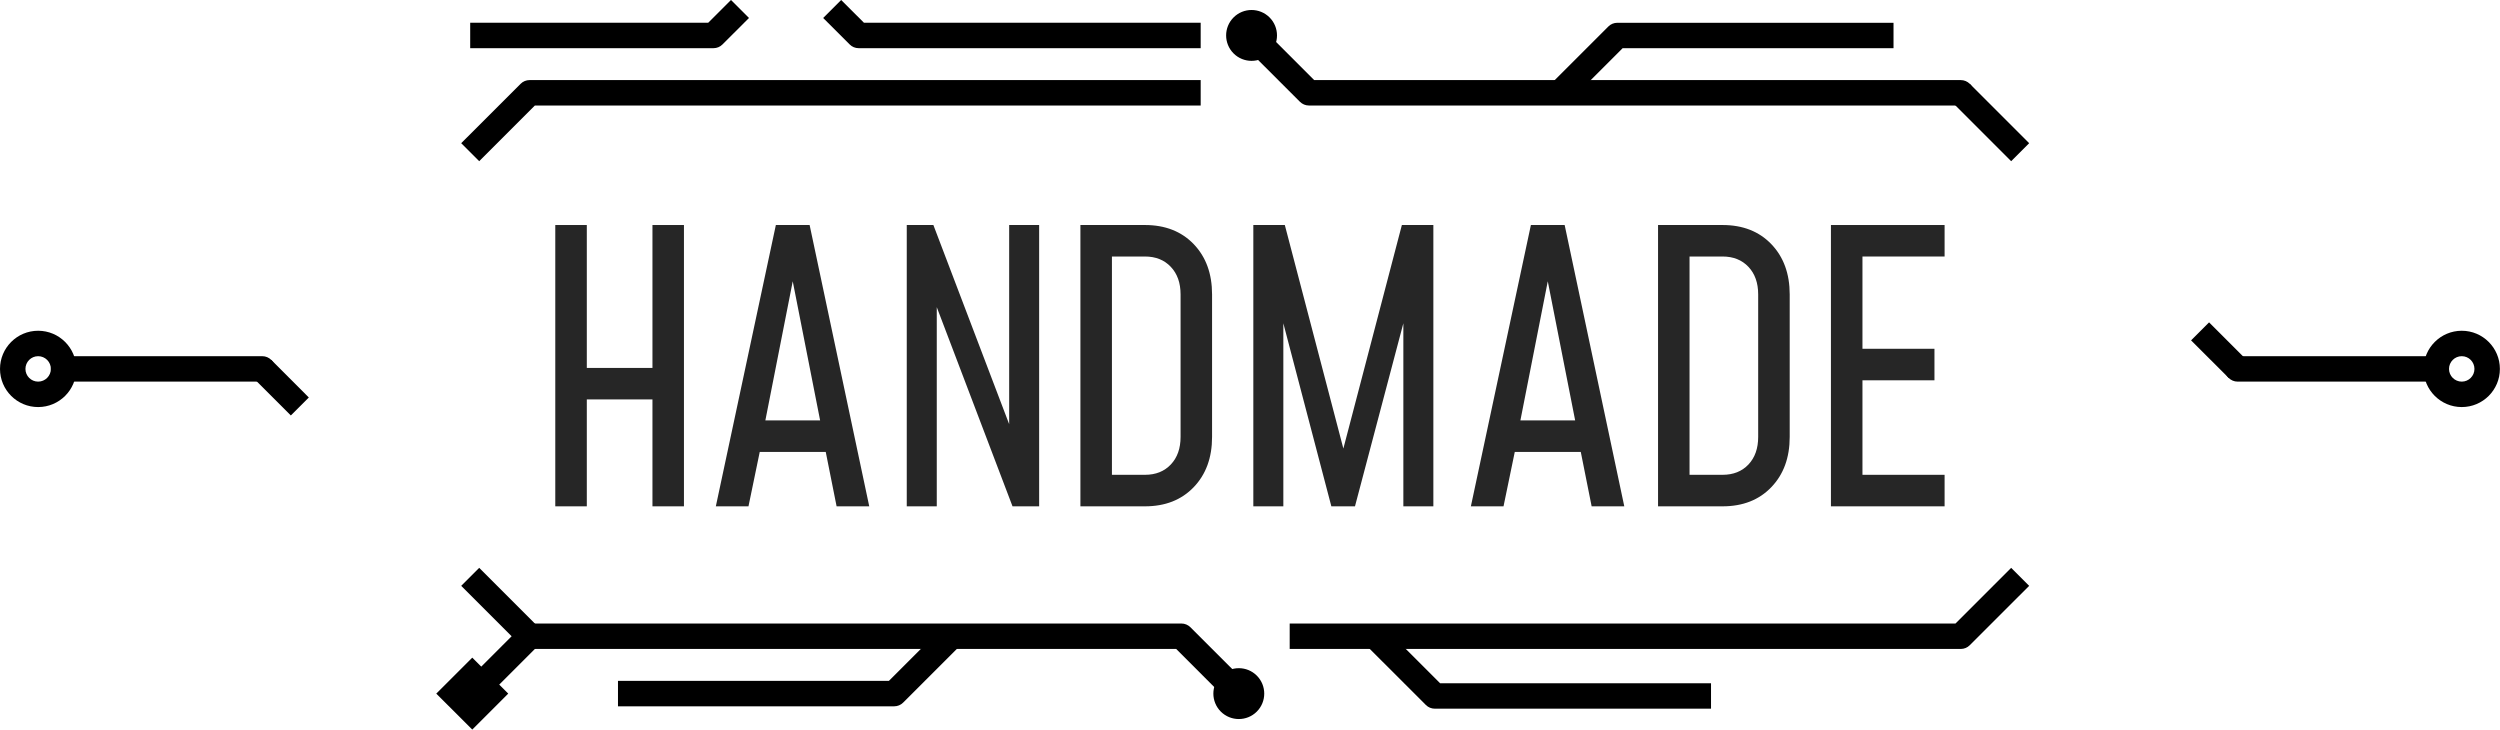
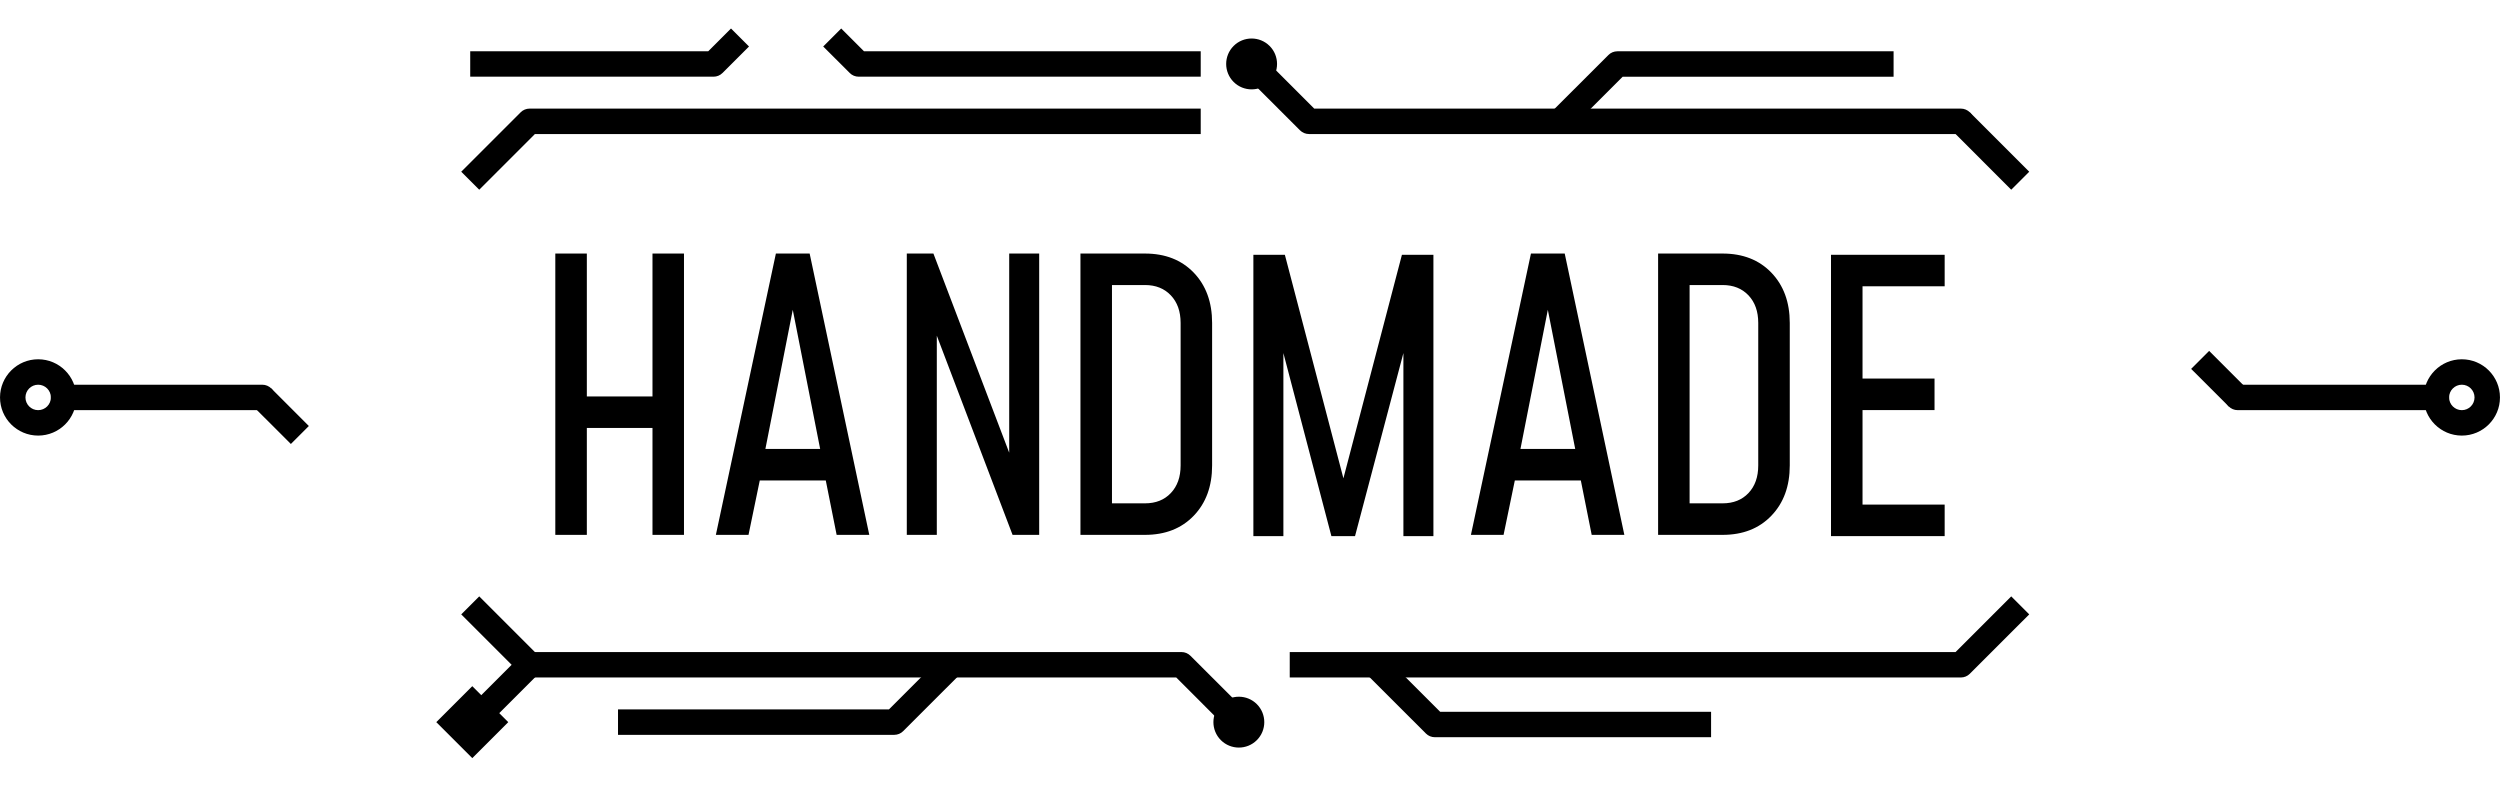
- <svg xmlns="http://www.w3.org/2000/svg" viewBox="0 0 3706 1082" version="1.1" xml:space="preserve" style="fill-rule:evenodd;clip-rule:evenodd;stroke-linejoin:round;stroke-miterlimit:2;">
-   <g id="Banner-Logo" transform="matrix(48.7805,0,0,48.7805,-9370.23,-9931.81)">
-     <g transform="matrix(1,0,0,1,-0.497771,-0.118656)">
-       <g transform="matrix(1,0,0,-1,-0.808418,430.006)">
-         <path d="M193.396,215.074L201.366,215.074" style="fill:none;" />
-       </g>
-       <g transform="matrix(1,0,0,-1,-0.808418,430.006)">
-         <path d="M194.555,216.234C193.915,216.234 193.396,215.714 193.396,215.074C193.396,214.434 193.915,213.915 194.555,213.915C195.195,213.915 195.715,214.434 195.715,215.074C195.715,215.714 195.195,216.234 194.555,216.234ZM194.555,215.461C194.768,215.461 194.942,215.288 194.942,215.074C194.942,214.861 194.768,214.688 194.555,214.688C194.342,214.688 194.169,214.861 194.169,215.074C194.169,215.288 194.342,215.461 194.555,215.461Z" style="" />
-       </g>
-       <g transform="matrix(1,0,0,-1,-0.808418,430.006)">
-         <path d="M195.328,214.688L201.366,214.688C201.579,214.688 201.753,214.861 201.753,215.074C201.753,215.288 201.579,215.461 201.366,215.461L195.328,215.461C195.115,215.461 194.942,215.288 194.942,215.074C194.942,214.861 195.115,214.688 195.328,214.688Z" style="" />
-       </g>
-       <g transform="matrix(-1,0,0,-1,461.953,430.006)">
-         <path d="M193.396,215.074L201.366,215.074" style="fill:none;" />
-       </g>
-       <g transform="matrix(-1,0,0,-1,461.953,430.006)">
-         <path d="M194.555,213.915C193.915,213.915 193.396,214.434 193.396,215.074C193.396,215.714 193.915,216.234 194.555,216.234C195.195,216.234 195.715,215.714 195.715,215.074C195.715,214.434 195.195,213.915 194.555,213.915ZM194.555,214.688C194.768,214.688 194.942,214.861 194.942,215.074C194.942,215.288 194.768,215.461 194.555,215.461C194.342,215.461 194.169,215.288 194.169,215.074C194.169,214.861 194.342,214.688 194.555,214.688Z" style="" />
-       </g>
-       <g transform="matrix(-1,0,0,-1,461.953,430.006)">
-         <path d="M195.328,215.461L201.366,215.461C201.579,215.461 201.753,215.288 201.753,215.074C201.753,214.861 201.579,214.688 201.366,214.688L195.328,214.688C195.115,214.688 194.942,214.861 194.942,215.074C194.942,215.288 195.115,215.461 195.328,215.461Z" style="" />
-       </g>
-       <g transform="matrix(1,0,0,-1,0.0431238,430.006)">
-         <path d="M200.515,215.074L201.656,213.933" style="fill:none;" />
-       </g>
-       <g transform="matrix(1,0,0,-1,0.0431238,430.006)">
-         <path d="M200.241,214.801L201.383,213.66L201.929,214.206L200.788,215.348L200.241,214.801Z" style="" />
-       </g>
-       <g transform="matrix(1,0,0,-1,58.9314,428.865)">
-         <path d="M200.515,215.074L201.656,213.933" style="fill:none;" />
-       </g>
-       <g transform="matrix(1,0,0,-1,58.9314,428.865)">
-         <path d="M200.241,214.801L201.383,213.66L201.929,214.206L200.788,215.348L200.241,214.801Z" style="" />
-       </g>
-       <g transform="matrix(1,0,0,-1,1.04312,431.006)">
-         <path d="M205.833,209.755L207.639,207.95" style="fill:none;" />
-       </g>
-       <g transform="matrix(1,0,0,-1,1.04312,431.006)">
-         <path d="M205.56,209.482L207.365,207.677L207.912,208.223L206.107,210.029L205.56,209.482Z" style="" />
-       </g>
-       <g transform="matrix(1,0,0,-1,1.04312,431.006)">
-         <path d="M229.737,206.754C229.436,207.055 228.946,207.055 228.644,206.754C228.342,206.452 228.342,205.962 228.644,205.66C228.946,205.359 229.436,205.359 229.737,205.66C230.039,205.962 230.039,206.452 229.737,206.754ZM229.191,206.207C229.191,206.207 229.191,206.207 229.191,206.207Z" style="" />
-       </g>
-       <g transform="matrix(1,0,0,-1,1.04312,431.006)">
-         <path d="M207.639,207.564L227.288,207.564C227.288,207.564 228.644,206.207 228.644,206.207C228.795,206.056 229.04,206.056 229.191,206.207C229.342,206.358 229.342,206.603 229.191,206.754C228.534,207.411 227.721,208.223 227.721,208.223C227.648,208.296 227.55,208.337 227.448,208.337L207.639,208.337C207.425,208.337 207.252,208.163 207.252,207.95C207.252,207.737 207.425,207.564 207.639,207.564Z" style="" />
-       </g>
-       <g transform="matrix(1,0,0,-1,1.04312,431.006)">
-         <path d="M230.737,207.564L251.13,207.564C251.233,207.564 251.331,207.604 251.403,207.677L253.209,209.482L252.662,210.029L250.97,208.337C250.97,208.337 230.737,208.337 230.737,208.337L230.737,207.564Z" style="" />
-       </g>
-       <g transform="matrix(-1,0,0,1,459.812,-1.40971)">
-         <path d="M205.833,209.755L207.639,207.95" style="fill:none;" />
-       </g>
-       <g transform="matrix(-1,0,0,1,459.812,-1.40971)">
-         <path d="M205.56,209.482L207.365,207.677L207.912,208.223L206.107,210.029L205.56,209.482Z" style="" />
-       </g>
-       <g transform="matrix(-1,0,0,1,459.812,-1.40971)">
-         <path d="M229.737,206.754C229.436,207.055 228.946,207.055 228.644,206.754C228.342,206.452 228.342,205.962 228.644,205.66C228.946,205.359 229.436,205.359 229.737,205.66C230.039,205.962 230.039,206.452 229.737,206.754Z" style="" />
-       </g>
-       <g transform="matrix(-1,0,0,1,459.812,-1.40971)">
-         <path d="M207.639,207.564L227.288,207.564C227.288,207.564 228.644,206.207 228.644,206.207C228.795,206.056 229.04,206.056 229.191,206.207C229.342,206.358 229.342,206.603 229.191,206.754C228.534,207.411 227.721,208.223 227.721,208.223C227.648,208.296 227.55,208.337 227.448,208.337L207.639,208.337C207.425,208.337 207.252,208.163 207.252,207.95C207.252,207.737 207.425,207.564 207.639,207.564Z" style="" />
-       </g>
-       <g transform="matrix(-1,0,0,1,459.812,-1.40971)">
-         <path d="M230.737,207.564L251.13,207.564C251.233,207.564 251.331,207.604 251.403,207.677L253.209,209.482L252.662,210.029L250.97,208.337C250.97,208.337 230.737,208.337 230.737,208.337L230.737,207.564Z" style="" />
-       </g>
-       <g transform="matrix(-1,0,0,-1,469.812,412.749)">
-         <path d="M240.737,208.337L250.97,208.337C250.97,208.337 251.662,209.029 251.662,209.029L252.209,208.482L251.403,207.677C251.331,207.604 251.233,207.564 251.13,207.564L240.737,207.564L240.737,208.337Z" style="" />
-       </g>
-       <g transform="matrix(1,0,0,-1,-36.8607,412.749)">
-         <path d="M243.737,207.564L251.13,207.564C251.233,207.564 251.331,207.604 251.403,207.677L252.209,208.482L251.662,209.029L250.97,208.337C250.97,208.337 243.737,208.337 243.737,208.337L243.737,207.564Z" style="" />
-       </g>
-       <g transform="matrix(1,0,0,-1,-31.3696,432.749)">
-         <path d="M242.737,207.564L251.13,207.564C251.233,207.564 251.331,207.604 251.403,207.677L253.209,209.482L252.662,210.029L250.97,208.337C250.97,208.337 242.737,208.337 242.737,208.337L242.737,207.564Z" style="" />
-       </g>
-       <g transform="matrix(-1,0,0,-1,487.321,432.821)">
-         <path d="M242.737,208.337L250.97,208.337C250.97,208.337 252.662,210.029 252.662,210.029L253.209,209.482L251.403,207.677C251.331,207.604 251.233,207.564 251.13,207.564L242.737,207.564L242.737,208.337Z" style="" />
-       </g>
-       <g transform="matrix(-1,0,0,1,492.867,-3.15102)">
-         <path d="M242.737,207.564L251.13,207.564C251.233,207.564 251.331,207.604 251.403,207.677L253.209,209.482L252.662,210.029L250.97,208.337C249.81,208.337 242.737,208.337 242.737,208.337L242.737,207.564Z" style="" />
-       </g>
-       <g transform="matrix(1,0,0,1,-9.29379,0)">
-         <path d="M217.976,223.056L215.686,225.346" style="fill:none;" />
-       </g>
-       <g transform="matrix(1,0,0,1,-9.29379,0)">
-         <path d="M216.233,225.892L217.326,224.799L216.233,223.706L215.139,224.799L216.233,225.892Z" style="" />
-       </g>
-       <g transform="matrix(1,0,0,1,-9.29379,0)">
-         <path d="M217.702,222.783C217.702,222.783 216.89,223.595 216.233,224.252L216.779,224.799C217.436,224.142 218.249,223.329 218.249,223.329L217.702,222.783Z" style="" />
-       </g>
+ <svg xmlns="http://www.w3.org/2000/svg" width="100%" height="100%" viewBox="0 0 2000 629" version="1.1" xml:space="preserve" style="fill-rule:evenodd;clip-rule:evenodd;stroke-linejoin:round;stroke-miterlimit:2;">
+   <g id="Wires" transform="matrix(26.3259,0,0,26.3259,-5070.03,-5340.32)">
+     <g transform="matrix(1,0,0,-1,-0.808418,430.006)">
+       <path d="M194.555,216.234C193.915,216.234 193.396,215.714 193.396,215.074C193.396,214.434 193.915,213.915 194.555,213.915C195.195,213.915 195.715,214.434 195.715,215.074C195.715,215.714 195.195,216.234 194.555,216.234ZM194.555,215.461C194.768,215.461 194.942,215.288 194.942,215.074C194.942,214.861 194.768,214.688 194.555,214.688C194.342,214.688 194.169,214.861 194.169,215.074C194.169,215.288 194.342,215.461 194.555,215.461Z" />
    </g>
-     <g id="Name-3" transform="matrix(1,0,0,1,-4.57363,22.1201)">
-       <path d="M213.538,196.869L213.538,188.32L214.496,188.32L214.496,192.663L216.491,192.663L216.491,188.32L217.448,188.32L217.448,196.869L216.491,196.869L216.491,193.62L214.496,193.62L214.496,196.869L213.538,196.869Z" style="fill-opacity:0.85;fill-rule:nonzero;" />
-       <path d="M221.267,188.32L223.079,196.869L222.087,196.869L221.757,195.216L219.751,195.216L219.409,196.869L218.417,196.869L220.241,188.32L221.267,188.32ZM219.922,194.258L221.586,194.258L220.754,190.03L219.922,194.258Z" style="fill-opacity:0.85;fill-rule:nonzero;" />
-       <path d="M227.331,188.32L228.242,188.32L228.242,196.869L227.433,196.869L225.131,190.816L225.131,196.869L224.219,196.869L224.219,188.32L225.028,188.32L227.331,194.372L227.331,188.32Z" style="fill-opacity:0.85;fill-rule:nonzero;" />
-       <path d="M229.496,196.869L229.496,188.32L231.457,188.32C232.072,188.32 232.566,188.514 232.939,188.901C233.311,189.289 233.497,189.798 233.497,190.429L233.497,194.76C233.497,195.391 233.311,195.9 232.939,196.287C232.566,196.675 232.072,196.869 231.457,196.869L229.496,196.869ZM230.454,195.911L231.457,195.911C231.784,195.911 232.046,195.807 232.243,195.598C232.441,195.389 232.54,195.11 232.54,194.76L232.54,190.429C232.54,190.079 232.441,189.8 232.243,189.591C232.046,189.382 231.784,189.277 231.457,189.277L230.454,189.277L230.454,195.911Z" style="fill-opacity:0.85;fill-rule:nonzero;" />
-       <path d="M239.265,188.32L240.222,188.32L240.222,196.869L239.31,196.869L239.31,191.306L237.84,196.869L237.122,196.869L235.663,191.306L235.663,196.869L234.751,196.869L234.751,188.32L235.708,188.32L237.487,195.113L239.265,188.32Z" style="fill-opacity:0.85;fill-rule:nonzero;" />
-       <path d="M244.212,188.32L246.024,196.869L245.032,196.869L244.702,195.216L242.696,195.216L242.354,196.869L241.362,196.869L243.186,188.32L244.212,188.32ZM242.867,194.258L244.531,194.258L243.699,190.03L242.867,194.258Z" style="fill-opacity:0.85;fill-rule:nonzero;" />
-       <path d="M247.05,196.869L247.05,188.32L249.01,188.32C249.626,188.32 250.12,188.514 250.492,188.901C250.864,189.289 251.051,189.798 251.051,190.429L251.051,194.76C251.051,195.391 250.864,195.9 250.492,196.287C250.12,196.675 249.626,196.869 249.01,196.869L247.05,196.869ZM248.007,195.911L249.01,195.911C249.337,195.911 249.599,195.807 249.797,195.598C249.994,195.389 250.093,195.11 250.093,194.76L250.093,190.429C250.093,190.079 249.994,189.8 249.797,189.591C249.599,189.382 249.337,189.277 249.01,189.277L248.007,189.277L248.007,195.911Z" style="fill-opacity:0.85;fill-rule:nonzero;" />
-       <path d="M255.758,188.32L255.758,189.277L253.262,189.277L253.262,192.081L255.45,192.081L255.45,193.039L253.262,193.039L253.262,195.911L255.758,195.911L255.758,196.869L252.304,196.869L252.304,188.32L255.758,188.32Z" style="fill-opacity:0.85;fill-rule:nonzero;" />
+     <g transform="matrix(1,0,0,-1,-0.808418,430.006)">
+       <path d="M195.328,214.688L201.366,214.688C201.579,214.688 201.753,214.861 201.753,215.074C201.753,215.288 201.579,215.461 201.366,215.461L195.328,215.461C195.115,215.461 194.942,215.288 194.942,215.074C194.942,214.861 195.115,214.688 195.328,214.688Z" />
+     </g>
+     <g transform="matrix(-1,0,0,-1,461.953,430.006)">
+       <path d="M194.555,213.915C193.915,213.915 193.396,214.434 193.396,215.074C193.396,215.714 193.915,216.234 194.555,216.234C195.195,216.234 195.715,215.714 195.715,215.074C195.715,214.434 195.195,213.915 194.555,213.915ZM194.555,214.688C194.768,214.688 194.942,214.861 194.942,215.074C194.942,215.288 194.768,215.461 194.555,215.461C194.342,215.461 194.169,215.288 194.169,215.074C194.169,214.861 194.342,214.688 194.555,214.688Z" />
+     </g>
+     <g transform="matrix(-1,0,0,-1,461.953,430.006)">
+       <path d="M195.328,215.461L201.366,215.461C201.579,215.461 201.753,215.288 201.753,215.074C201.753,214.861 201.579,214.688 201.366,214.688L195.328,214.688C195.115,214.688 194.942,214.861 194.942,215.074C194.942,215.288 195.115,215.461 195.328,215.461Z" />
+     </g>
+     <g transform="matrix(1,0,0,-1,0.0431238,430.006)">
+       <path d="M200.241,214.801L201.383,213.66L201.929,214.206L200.788,215.348L200.241,214.801Z" />
+     </g>
+     <g transform="matrix(1,0,0,-1,58.9314,428.865)">
+       <path d="M200.241,214.801L201.383,213.66L201.929,214.206L200.788,215.348L200.241,214.801Z" />
+     </g>
+     <g transform="matrix(1,0,0,-1,1.04312,431.006)">
+       <path d="M205.56,209.482L207.365,207.677L207.912,208.223L206.107,210.029L205.56,209.482Z" />
+     </g>
+     <g transform="matrix(1,0,0,-1,1.04312,431.006)">
+       <path d="M229.737,206.754C229.436,207.055 228.946,207.055 228.644,206.754C228.342,206.452 228.342,205.962 228.644,205.66C228.946,205.359 229.436,205.359 229.737,205.66C230.039,205.962 230.039,206.452 229.737,206.754ZM229.192,206.208L229.191,206.207L229.192,206.208Z" />
+     </g>
+     <g transform="matrix(1,0,0,-1,1.04312,431.006)">
+       <path d="M207.639,207.564L227.288,207.564C227.288,207.564 228.644,206.207 228.644,206.207C228.795,206.056 229.04,206.056 229.191,206.207C229.342,206.358 229.342,206.603 229.191,206.754C228.534,207.411 227.721,208.223 227.721,208.223C227.648,208.296 227.55,208.337 227.448,208.337L207.639,208.337C207.425,208.337 207.252,208.163 207.252,207.95C207.252,207.737 207.425,207.564 207.639,207.564Z" />
+     </g>
+     <g transform="matrix(1,0,0,-1,1.04312,431.006)">
+       <path d="M230.737,207.564L251.13,207.564C251.233,207.564 251.331,207.604 251.403,207.677L253.209,209.482L252.662,210.029L250.97,208.337C250.97,208.337 230.737,208.337 230.737,208.337L230.737,207.564Z" />
+     </g>
+     <g transform="matrix(-1,0,0,1,459.812,-1.40971)">
+       <path d="M205.56,209.482L207.365,207.677L207.912,208.223L206.107,210.029L205.56,209.482Z" />
+     </g>
+     <g transform="matrix(-1,0,0,1,459.812,-1.40971)">
+       <path d="M229.737,206.754C229.436,207.055 228.946,207.055 228.644,206.754C228.342,206.452 228.342,205.962 228.644,205.66C228.946,205.359 229.436,205.359 229.737,205.66C230.039,205.962 230.039,206.452 229.737,206.754L229.737,206.754Z" />
+     </g>
+     <g transform="matrix(-1,0,0,1,459.812,-1.40971)">
+       <path d="M207.639,207.564L227.288,207.564C227.288,207.564 228.644,206.207 228.644,206.207C228.795,206.056 229.04,206.056 229.191,206.207C229.342,206.358 229.342,206.603 229.191,206.754C228.534,207.411 227.721,208.223 227.721,208.223C227.648,208.296 227.55,208.337 227.448,208.337L207.639,208.337C207.425,208.337 207.252,208.163 207.252,207.95C207.252,207.737 207.425,207.564 207.639,207.564Z" />
+     </g>
+     <g transform="matrix(-1,0,0,1,459.812,-1.40971)">
+       <path d="M230.737,207.564L251.13,207.564C251.233,207.564 251.331,207.604 251.403,207.677L253.209,209.482L252.662,210.029L250.97,208.337C250.97,208.337 230.737,208.337 230.737,208.337L230.737,207.564Z" />
+     </g>
+     <g transform="matrix(-1,0,0,-1,469.812,412.749)">
+       <path d="M240.737,208.337L250.97,208.337C250.97,208.337 251.662,209.029 251.662,209.029L252.209,208.482L251.403,207.677C251.331,207.604 251.233,207.564 251.13,207.564L240.737,207.564L240.737,208.337Z" />
+     </g>
+     <g transform="matrix(1,0,0,-1,-36.8607,412.749)">
+       <path d="M243.737,207.564L251.13,207.564C251.233,207.564 251.331,207.604 251.403,207.677L252.209,208.482L251.662,209.029L250.97,208.337C250.97,208.337 243.737,208.337 243.737,208.337L243.737,207.564Z" />
+     </g>
+     <g transform="matrix(1,0,0,-1,-31.3696,432.749)">
+       <path d="M242.737,207.564L251.13,207.564C251.233,207.564 251.331,207.604 251.403,207.677L253.209,209.482L252.662,210.029L250.97,208.337C250.97,208.337 242.737,208.337 242.737,208.337L242.737,207.564Z" />
+     </g>
+     <g transform="matrix(-1,0,0,-1,487.321,432.821)">
+       <path d="M242.737,208.337L250.97,208.337C250.97,208.337 252.662,210.029 252.662,210.029L253.209,209.482L251.403,207.677C251.331,207.604 251.233,207.564 251.13,207.564L242.737,207.564L242.737,208.337Z" />
+     </g>
+     <g transform="matrix(-1,0,0,1,492.867,-3.15102)">
+       <path d="M242.737,207.564L251.13,207.564C251.233,207.564 251.331,207.604 251.403,207.677L253.209,209.482L252.662,210.029L250.97,208.337C249.81,208.337 242.737,208.337 242.737,208.337L242.737,207.564Z" />
+     </g>
+     <g transform="matrix(1,0,0,1,-9.29379,0)">
+       <path d="M216.233,225.892L217.326,224.799L216.233,223.706L215.139,224.799L216.233,225.892Z" />
+     </g>
+     <g transform="matrix(1,0,0,1,-9.29379,0)">
+       <path d="M217.702,222.783C217.702,222.783 216.89,223.595 216.233,224.252L216.779,224.799C217.436,224.142 218.249,223.329 218.249,223.329L217.702,222.783Z" />
+     </g>
+   </g>
+   <g id="Name" transform="matrix(26.3259,0,0,26.3259,-5177.33,-4754.86)">
+     <path d="M213.538,196.869L213.538,188.32L214.496,188.32L214.496,192.663L216.491,192.663L216.491,188.32L217.448,188.32L217.448,196.869L216.491,196.869L216.491,193.62L214.496,193.62L214.496,196.869L213.538,196.869Z" style="fill-rule:nonzero;" />
+     <path d="M221.267,188.32L223.079,196.869L222.087,196.869L221.757,195.216L219.751,195.216L219.409,196.869L218.417,196.869L220.241,188.32L221.267,188.32ZM219.922,194.258L221.586,194.258L220.754,190.03L219.922,194.258Z" style="fill-rule:nonzero;" />
+     <path d="M227.331,188.32L228.242,188.32L228.242,196.869L227.433,196.869L225.131,190.816L225.131,196.869L224.219,196.869L224.219,188.32L225.028,188.32L227.331,194.372L227.331,188.32Z" style="fill-rule:nonzero;" />
+     <path d="M229.496,196.869L229.496,188.32L231.457,188.32C232.072,188.32 232.566,188.514 232.939,188.901C233.311,189.289 233.497,189.798 233.497,190.429L233.497,194.76C233.497,195.391 233.311,195.9 232.939,196.287C232.566,196.675 232.072,196.869 231.457,196.869L229.496,196.869ZM230.454,195.911L231.457,195.911C231.784,195.911 232.046,195.807 232.243,195.598C232.441,195.389 232.54,195.11 232.54,194.76L232.54,190.429C232.54,190.079 232.441,189.8 232.243,189.591C232.046,189.382 231.784,189.277 231.457,189.277L230.454,189.277L230.454,195.911Z" style="fill-rule:nonzero;" />
+     <g transform="matrix(1,0,0,1,0,0.0379854)">
+       <path d="M239.265,188.32L240.222,188.32L240.222,196.869L239.31,196.869L239.31,191.306L237.84,196.869L237.122,196.869L235.663,191.306L235.663,196.869L234.751,196.869L234.751,188.32L235.708,188.32L237.487,195.113L239.265,188.32Z" style="fill-rule:nonzero;" />
+     </g>
+     <path d="M244.212,188.32L246.024,196.869L245.032,196.869L244.702,195.216L242.696,195.216L242.354,196.869L241.362,196.869L243.186,188.32L244.212,188.32ZM242.867,194.258L244.531,194.258L243.699,190.03L242.867,194.258Z" style="fill-rule:nonzero;" />
+     <path d="M247.05,196.869L247.05,188.32L249.01,188.32C249.626,188.32 250.12,188.514 250.492,188.901C250.864,189.289 251.051,189.798 251.051,190.429L251.051,194.76C251.051,195.391 250.864,195.9 250.492,196.287C250.12,196.675 249.626,196.869 249.01,196.869L247.05,196.869ZM248.007,195.911L249.01,195.911C249.337,195.911 249.599,195.807 249.797,195.598C249.994,195.389 250.093,195.11 250.093,194.76L250.093,190.429C250.093,190.079 249.994,189.8 249.797,189.591C249.599,189.382 249.337,189.277 249.01,189.277L248.007,189.277L248.007,195.911Z" style="fill-rule:nonzero;" />
+     <g transform="matrix(1,0,0,1,0,0.0379854)">
+       <path d="M255.758,188.32L255.758,189.277L253.262,189.277L253.262,192.081L255.45,192.081L255.45,193.039L253.262,193.039L253.262,195.911L255.758,195.911L255.758,196.869L252.304,196.869L252.304,188.32L255.758,188.32Z" style="fill-rule:nonzero;" />
    </g>
  </g>
</svg>
